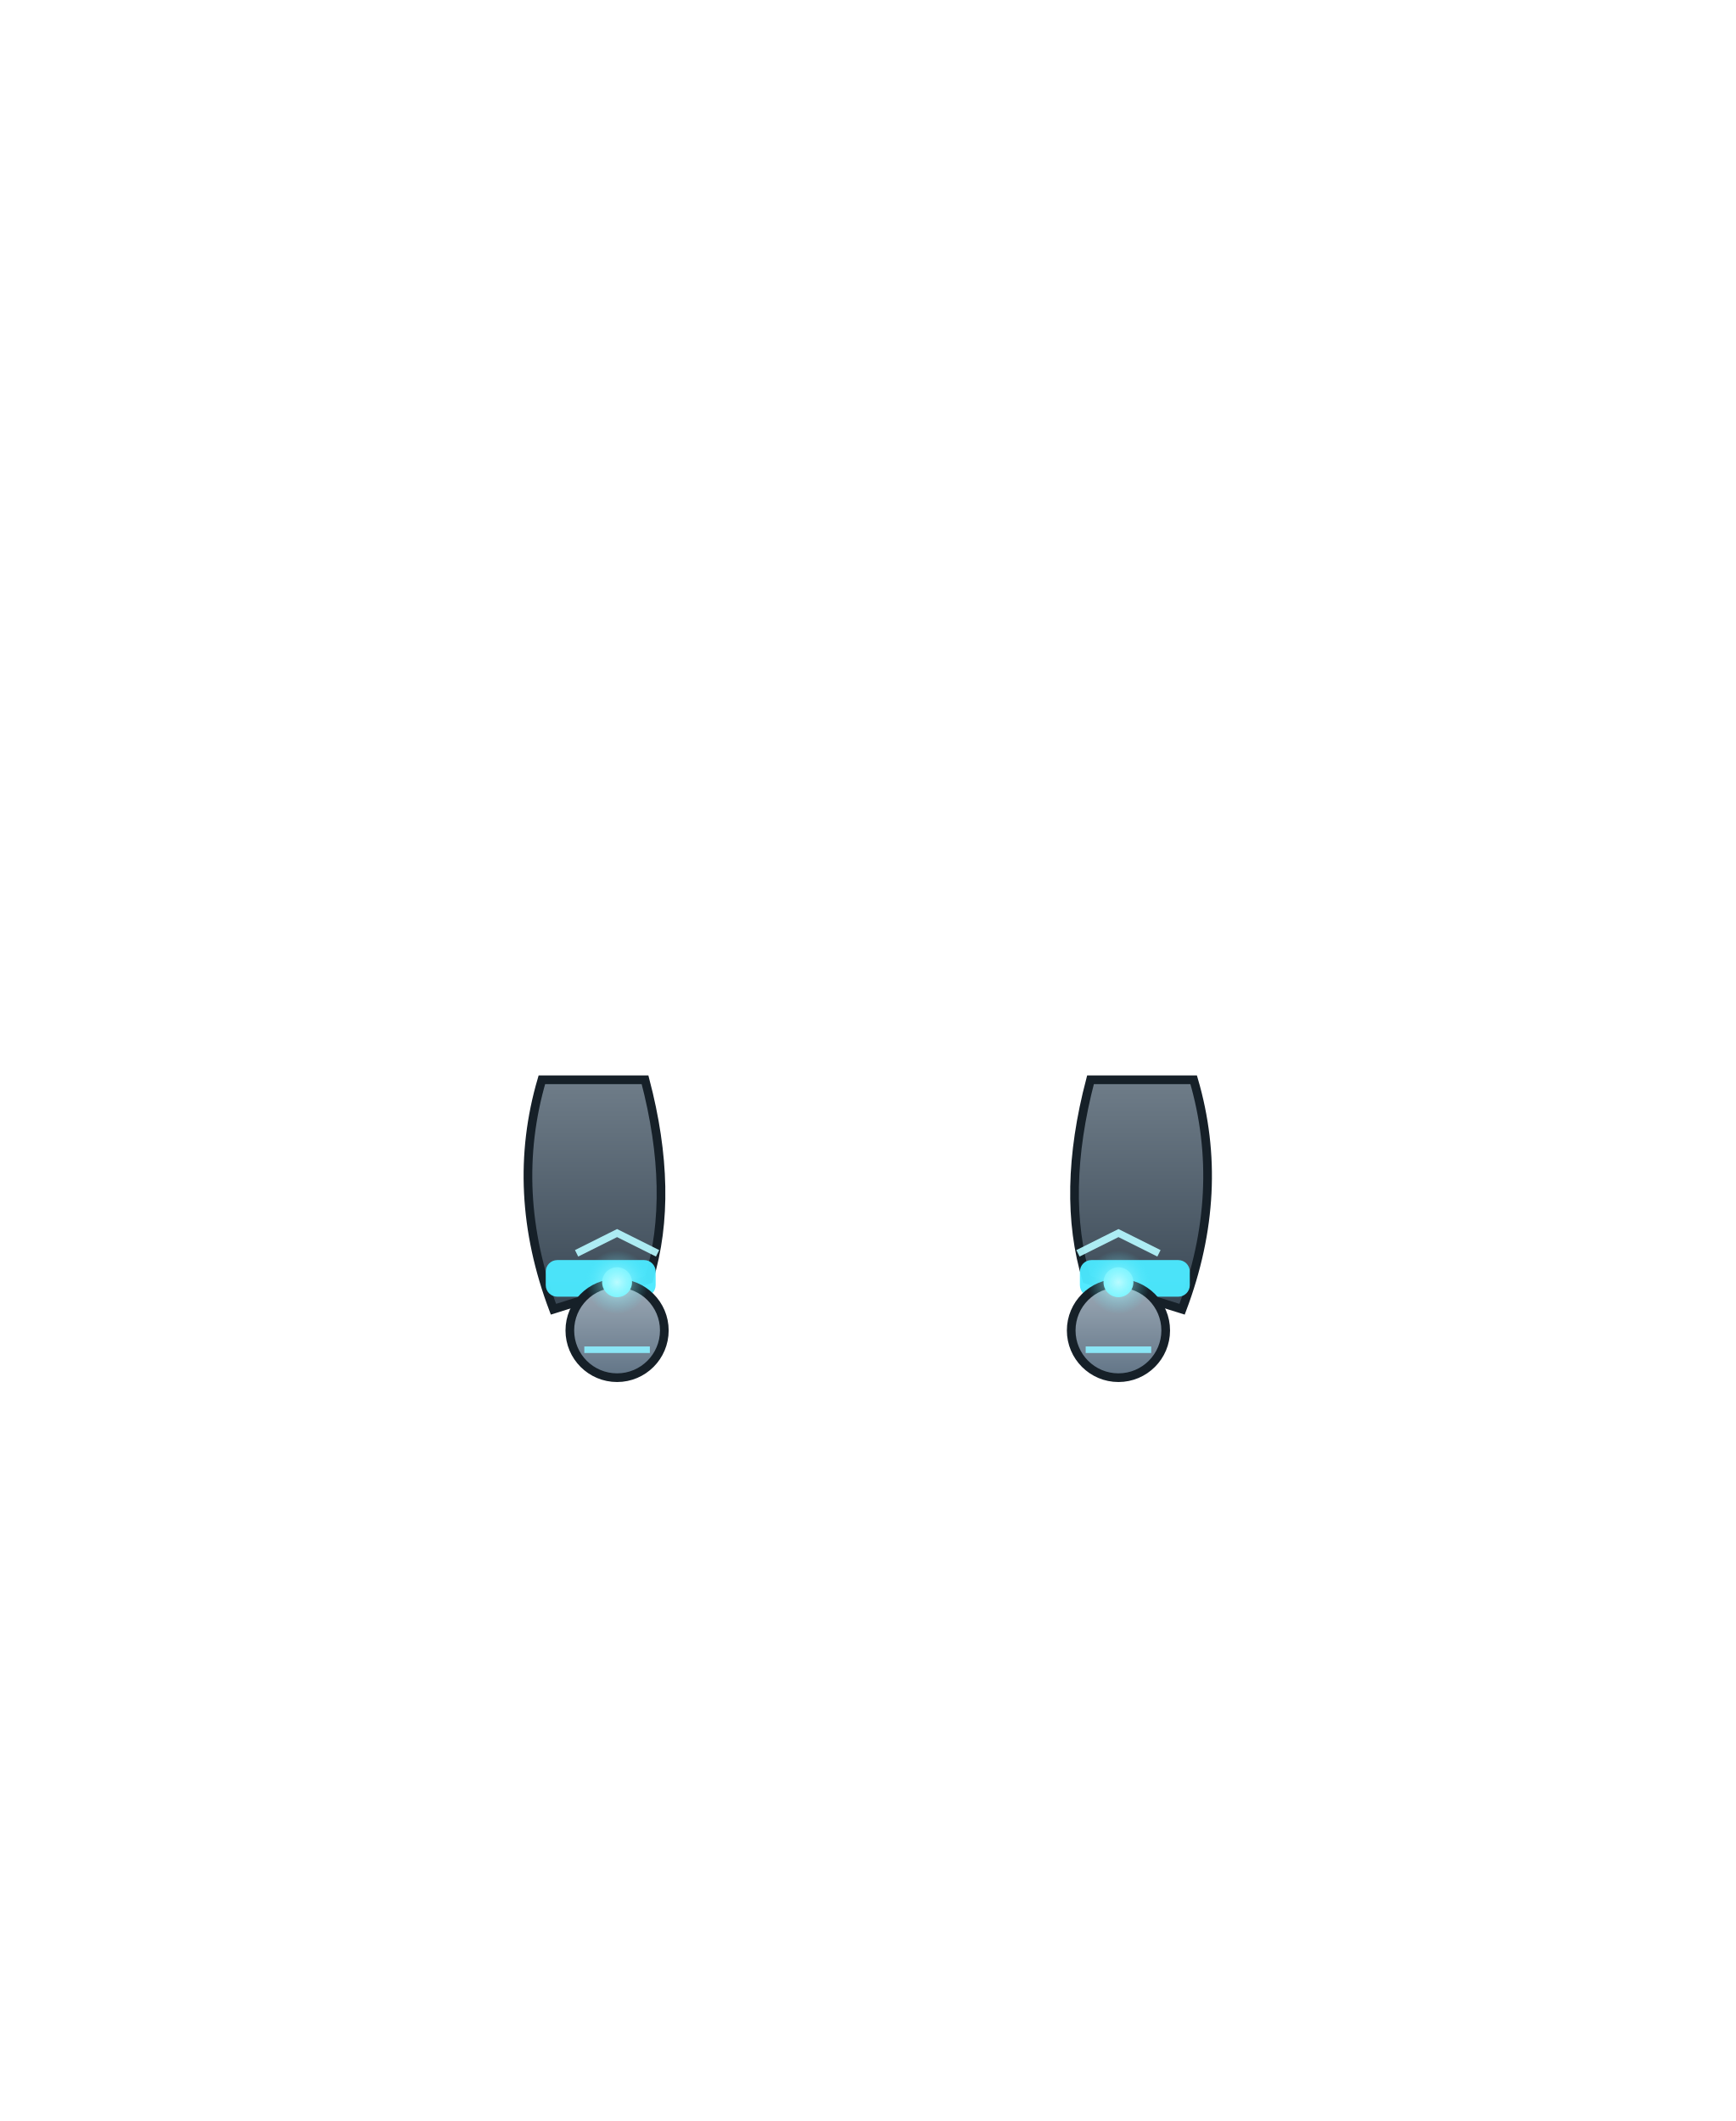
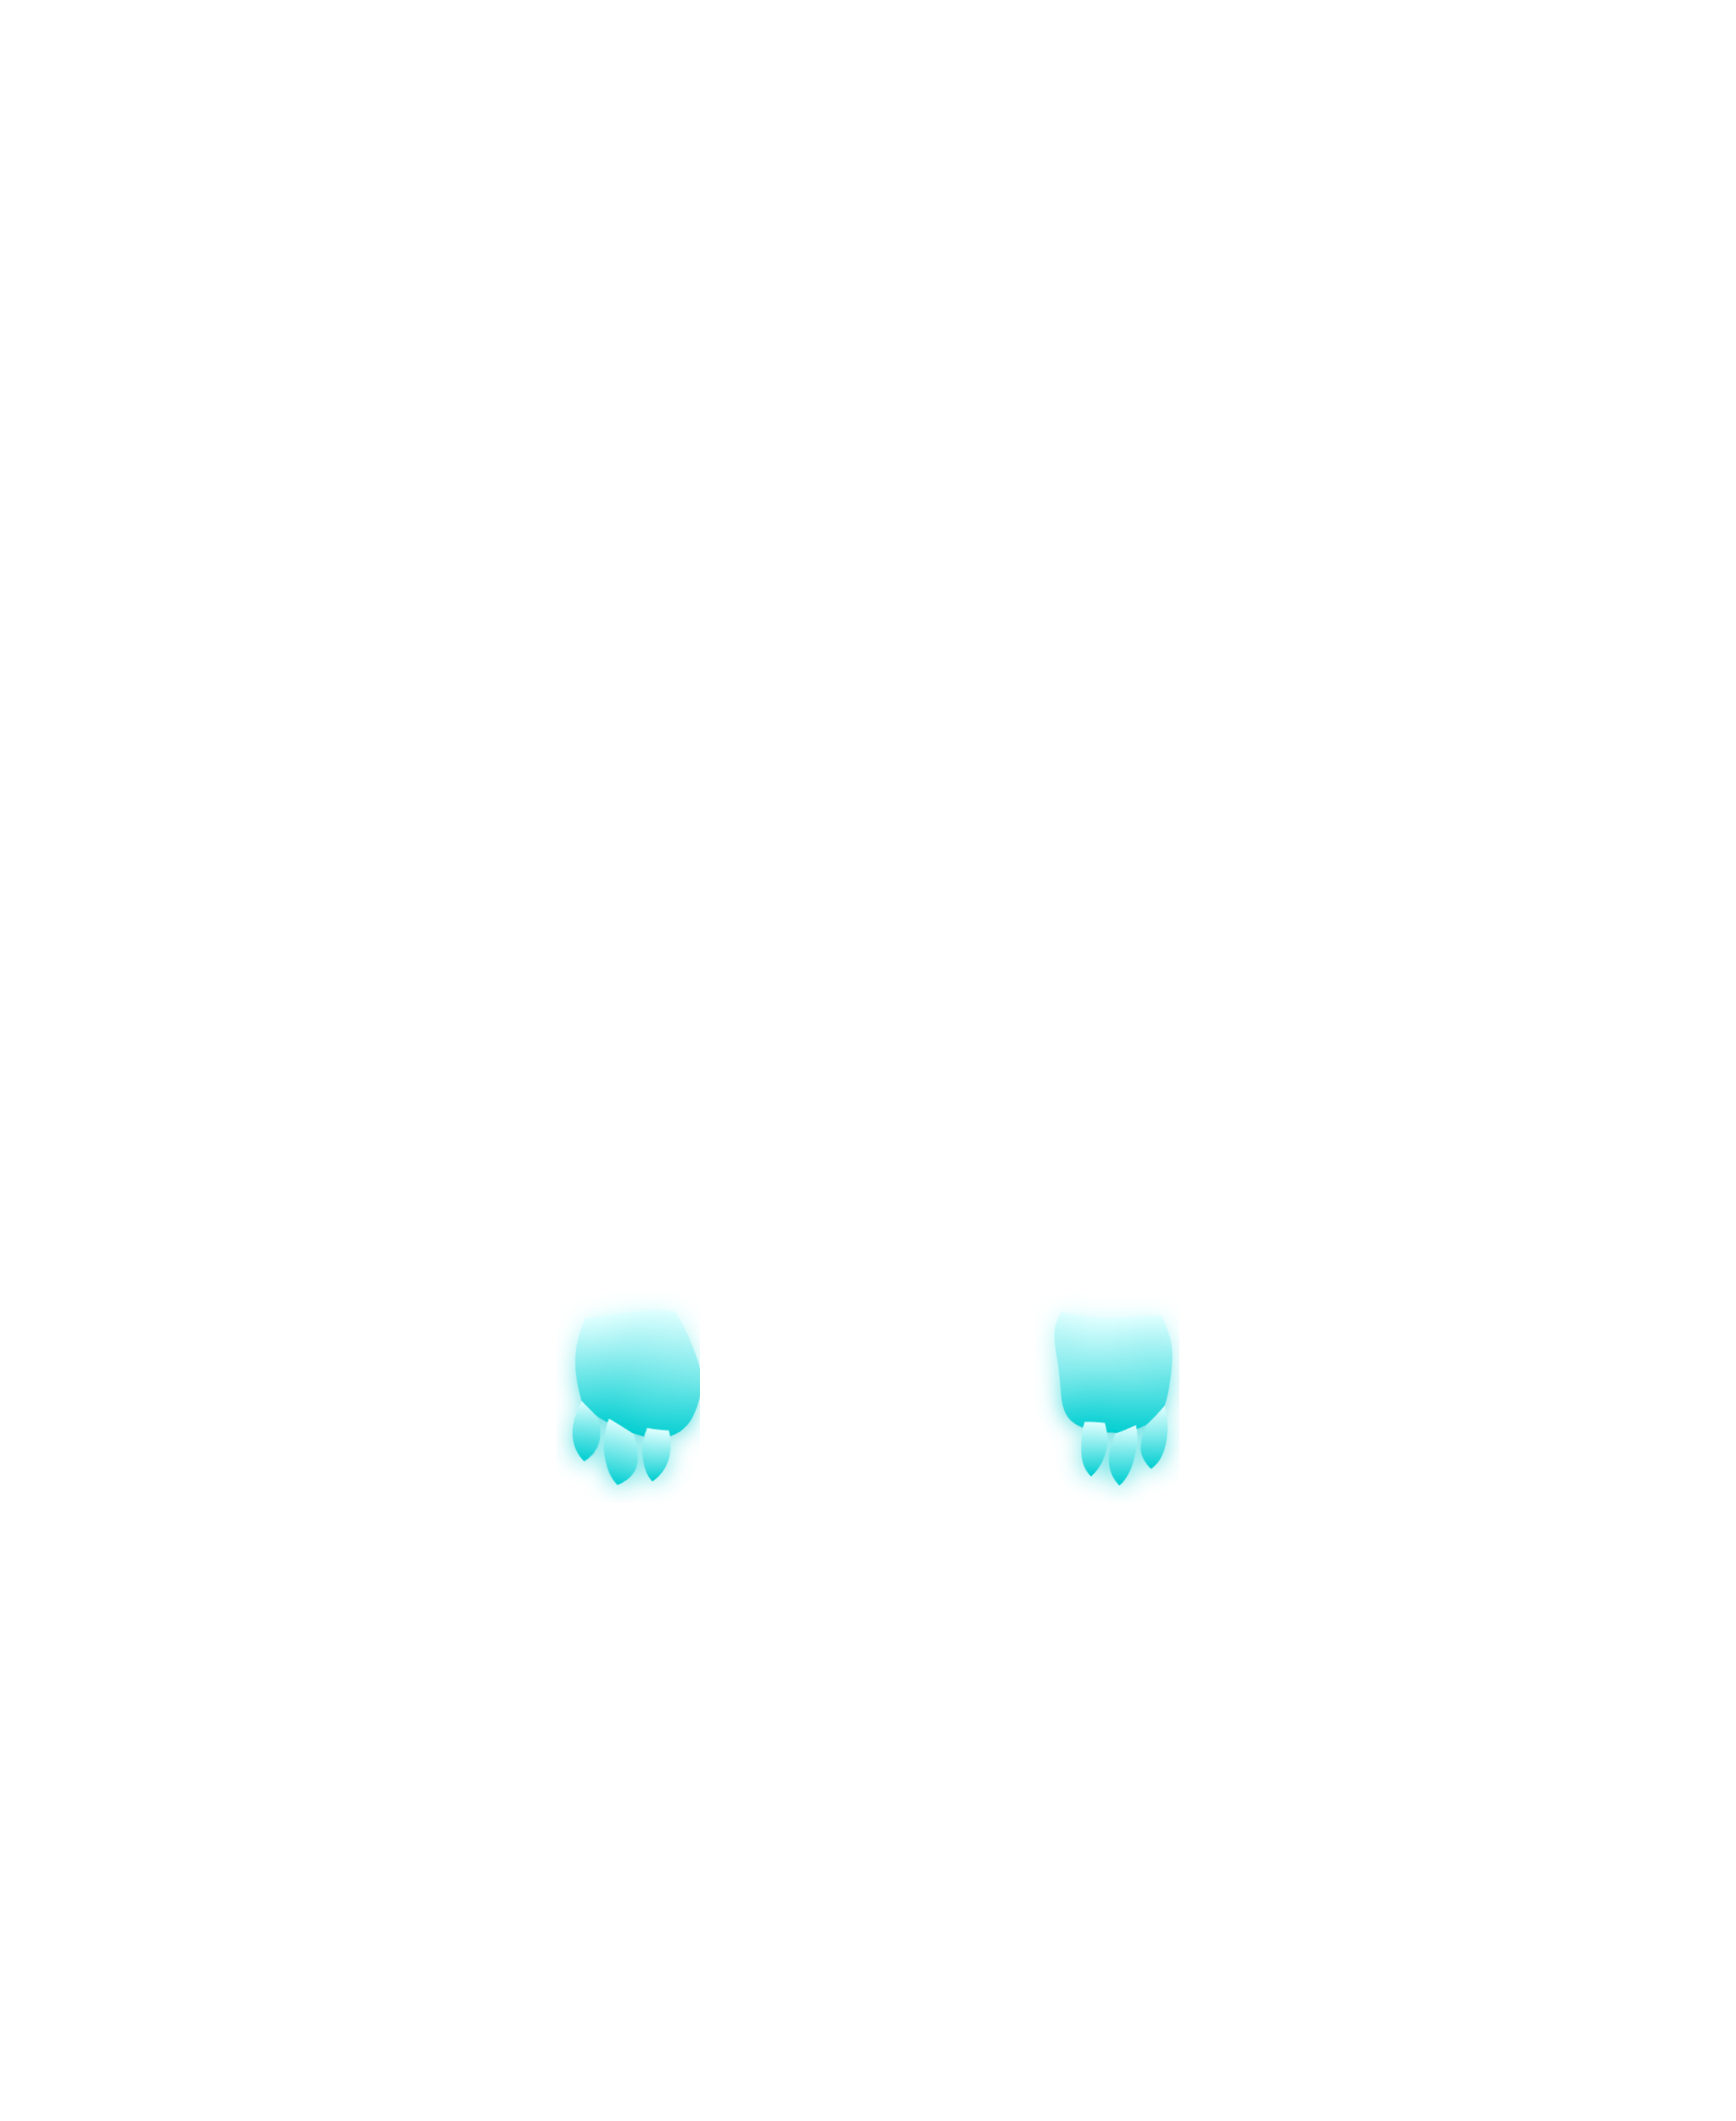
- <svg xmlns="http://www.w3.org/2000/svg" viewBox="0 0 180 220" width="180" height="220">
+ <svg xmlns="http://www.w3.org/2000/svg" viewBox="0 0 180 220">
  <defs>
-     <linearGradient id="tactical_shell" x1="0" y1="0" x2="0" y2="1">
-       <stop offset="0%" stop-color="#6f7d89" />
-       <stop offset="100%" stop-color="#394754" />
+     <linearGradient id="celestialGradient" x1="0%" y1="0%" x2="0%" y2="100%">
+       <stop offset="0%" stop-color="#E0FFFF" />
+       <stop offset="100%" stop-color="#00CED1" />
    </linearGradient>
-     <linearGradient id="tactical_palm" x1="0" y1="0" x2="0" y2="1">
-       <stop offset="0%" stop-color="#9daab6" />
-       <stop offset="100%" stop-color="#617486" />
-     </linearGradient>
-     <radialGradient id="tactical_cyan_glow" cx="50%" cy="50%" r="50%">
-       <stop offset="0%" stop-color="#dbffff" stop-opacity="0.95" />
-       <stop offset="100%" stop-color="#53edff" stop-opacity="0" />
+     <radialGradient id="eyeGlow" cx="0.5" cy="0.5" r="0.5">
+       <stop offset="0%" stop-color="#00FFFF" stop-opacity="0.9" />
+       <stop offset="100%" stop-color="#00008B" stop-opacity="0.8" />
    </radialGradient>
+     <filter id="shadowDissolve">
+       <feTurbulence type="fractalNoise" baseFrequency="0.045" numOctaves="3" seed="1" result="noise">
+         <animate attributeName="seed" values="1;120;1" dur="2.2s" repeatCount="indefinite" />
+       </feTurbulence>
+       <feDisplacementMap in="SourceGraphic" in2="noise" scale="5" result="distorted" />
+       <feGaussianBlur in="distorted" stdDeviation="1.2" result="softened" />
+       <feMerge>
+         <feMergeNode in="softened" />
+         <feMergeNode in="distorted" />
+       </feMerge>
+     </filter>
+     <filter id="celestialGlow" x="-50%" y="-50%" width="200%" height="200%">
+       <feGaussianBlur in="SourceAlpha" stdDeviation="2" result="blur" />
+       <feFlood flood-color="#00FFFF" result="color" />
+       <feComposite in="color" in2="blur" operator="in" result="shadow" />
+       <feMerge>
+         <feMergeNode in="shadow" />
+         <feMergeNode in="SourceGraphic" />
+       </feMerge>
+     </filter>
  </defs>
-   <g id="qt_anim_driver">
-     <animateTransform attributeName="transform" type="translate" values="0 0; 0 -0.9; 0 0" dur="2.6s" repeatCount="indefinite" />
-     <g id="gauntlets_celestial">
-       <path d="M56.2 112.0 Q52.8 123.6 57.4 135.8 L67.3 132.7 Q70.0 123.8 66.9 112.0 Z" fill="url(#tactical_shell)" stroke="#162028" stroke-width="0.9" />
-       <rect x="56.6" y="130.7" width="11.4" height="3.8" rx="1.2" fill="#4be9ff" opacity="0.96" />
-       <circle cx="64" cy="138" r="4.9" fill="url(#tactical_palm)" stroke="#162028" stroke-width="0.9" />
-       <path d="M59.8 130.0 L64.0 127.9 L68.2 130.0" fill="none" stroke="#b5f8ff" stroke-width="0.75" opacity="0.92" />
-       <circle cx="64" cy="133.0" r="1.55" fill="#71f4ff" />
-       <circle cx="64" cy="133.0" r="3.3" fill="url(#tactical_cyan_glow)" opacity="0.72">
-         <animate attributeName="r" values="2.9;4.2;2.9" dur="1.9s" repeatCount="indefinite" />
-         <animate attributeName="opacity" values="0.30;0.88;0.30" dur="1.9s" repeatCount="indefinite" />
-       </circle>
-       <path d="M60.6 140.0 L67.4 140.0" stroke="#8defff" stroke-width="0.68" opacity="0.9" />
-       <path d="M123.8 112.0 Q127.2 123.6 122.6 135.8 L112.7 132.7 Q110.0 123.8 113.1 112.0 Z" fill="url(#tactical_shell)" stroke="#162028" stroke-width="0.9" />
-       <rect x="112.0" y="130.7" width="11.4" height="3.8" rx="1.2" fill="#4be9ff" opacity="0.96" />
-       <circle cx="116" cy="138" r="4.9" fill="url(#tactical_palm)" stroke="#162028" stroke-width="0.9" />
-       <path d="M111.8 130.0 L116.0 127.9 L120.2 130.0" fill="none" stroke="#b5f8ff" stroke-width="0.75" opacity="0.92" />
-       <circle cx="116" cy="133.0" r="1.55" fill="#71f4ff" />
-       <circle cx="116" cy="133.0" r="3.3" fill="url(#tactical_cyan_glow)" opacity="0.72">
-         <animate attributeName="r" values="2.9;4.2;2.9" dur="2.2s" repeatCount="indefinite" />
-         <animate attributeName="opacity" values="0.30;0.88;0.30" dur="2.2s" repeatCount="indefinite" />
-       </circle>
-       <path d="M112.6 140.0 L119.4 140.0" stroke="#8defff" stroke-width="0.68" opacity="0.9" />
+   <g id="hero_body_proxy" transform="translate(90, 205)">
+     <animateTransform attributeName="transform" type="scale" values="1 1; 1.005 0.995; 1 1" dur="4s" repeatCount="indefinite" additive="sum" />
+     <g transform="translate(-90, -205)">
+       <g opacity="0.6">
+         <circle r="1.5" fill="#E0FFFF" opacity="0">
+           <animateTransform attributeName="transform" type="translate" values="65 140; 60 120" dur="2.5s" repeatCount="indefinite" begin="0s" />
+           <animate attributeName="opacity" values="0;0.6;0" dur="2.5s" repeatCount="indefinite" begin="0s" />
+         </circle>
+         <circle r="1.5" fill="#E0FFFF" opacity="0">
+           <animateTransform attributeName="transform" type="translate" values="115 140; 120 120" dur="2.8s" repeatCount="indefinite" begin="0.2s" />
+           <animate attributeName="opacity" values="0;0.6;0" dur="2.8s" repeatCount="indefinite" begin="0.2s" />
+         </circle>
+       </g>
+       <g>
+         <animateTransform attributeName="transform" type="translate" values="0 0; 0 -2; 0 0" dur="3s" repeatCount="indefinite" />
+         <g filter="url(#shadowDissolve)">
+           <path d="M60 136 Q58 140 60 145 Q62 148 66 148 Q70 148 71 144 Q72 140 70 136 Z" fill="url(#celestialGradient)" />
+           <g>
+             <path d="M60 145 Q59 150 61 152 Q63 150 62 147" fill="url(#celestialGradient)" />
+             <path d="M63 147 Q62 152 64 154 Q66 152 65 148" fill="url(#celestialGradient)" />
+             <path d="M66 147 Q65 151 67 153 Q69 151 68 147" fill="url(#celestialGradient)" />
+           </g>
+         </g>
+       </g>
+       <g>
+         <animateTransform attributeName="transform" type="translate" values="0 0; 0 -2; 0 0" dur="3.2s" repeatCount="indefinite" begin="0.5s" />
+         <g filter="url(#shadowDissolve)">
+           <path d="M120 136 Q122 140 120 145 Q118 148 114 148 Q110 148 109 144 Q108 140 110 136 Z" fill="url(#celestialGradient)" />
+           <g>
+             <path d="M120 145 Q121 150 119 152 Q117 150 118 147" fill="url(#celestialGradient)" />
+             <path d="M117 147 Q118 152 116 154 Q114 152 115 148" fill="url(#celestialGradient)" />
+             <path d="M114 147 Q115 151 113 153 Q111 151 112 147" fill="url(#celestialGradient)" />
+           </g>
+         </g>
+       </g>
    </g>
  </g>
</svg>
